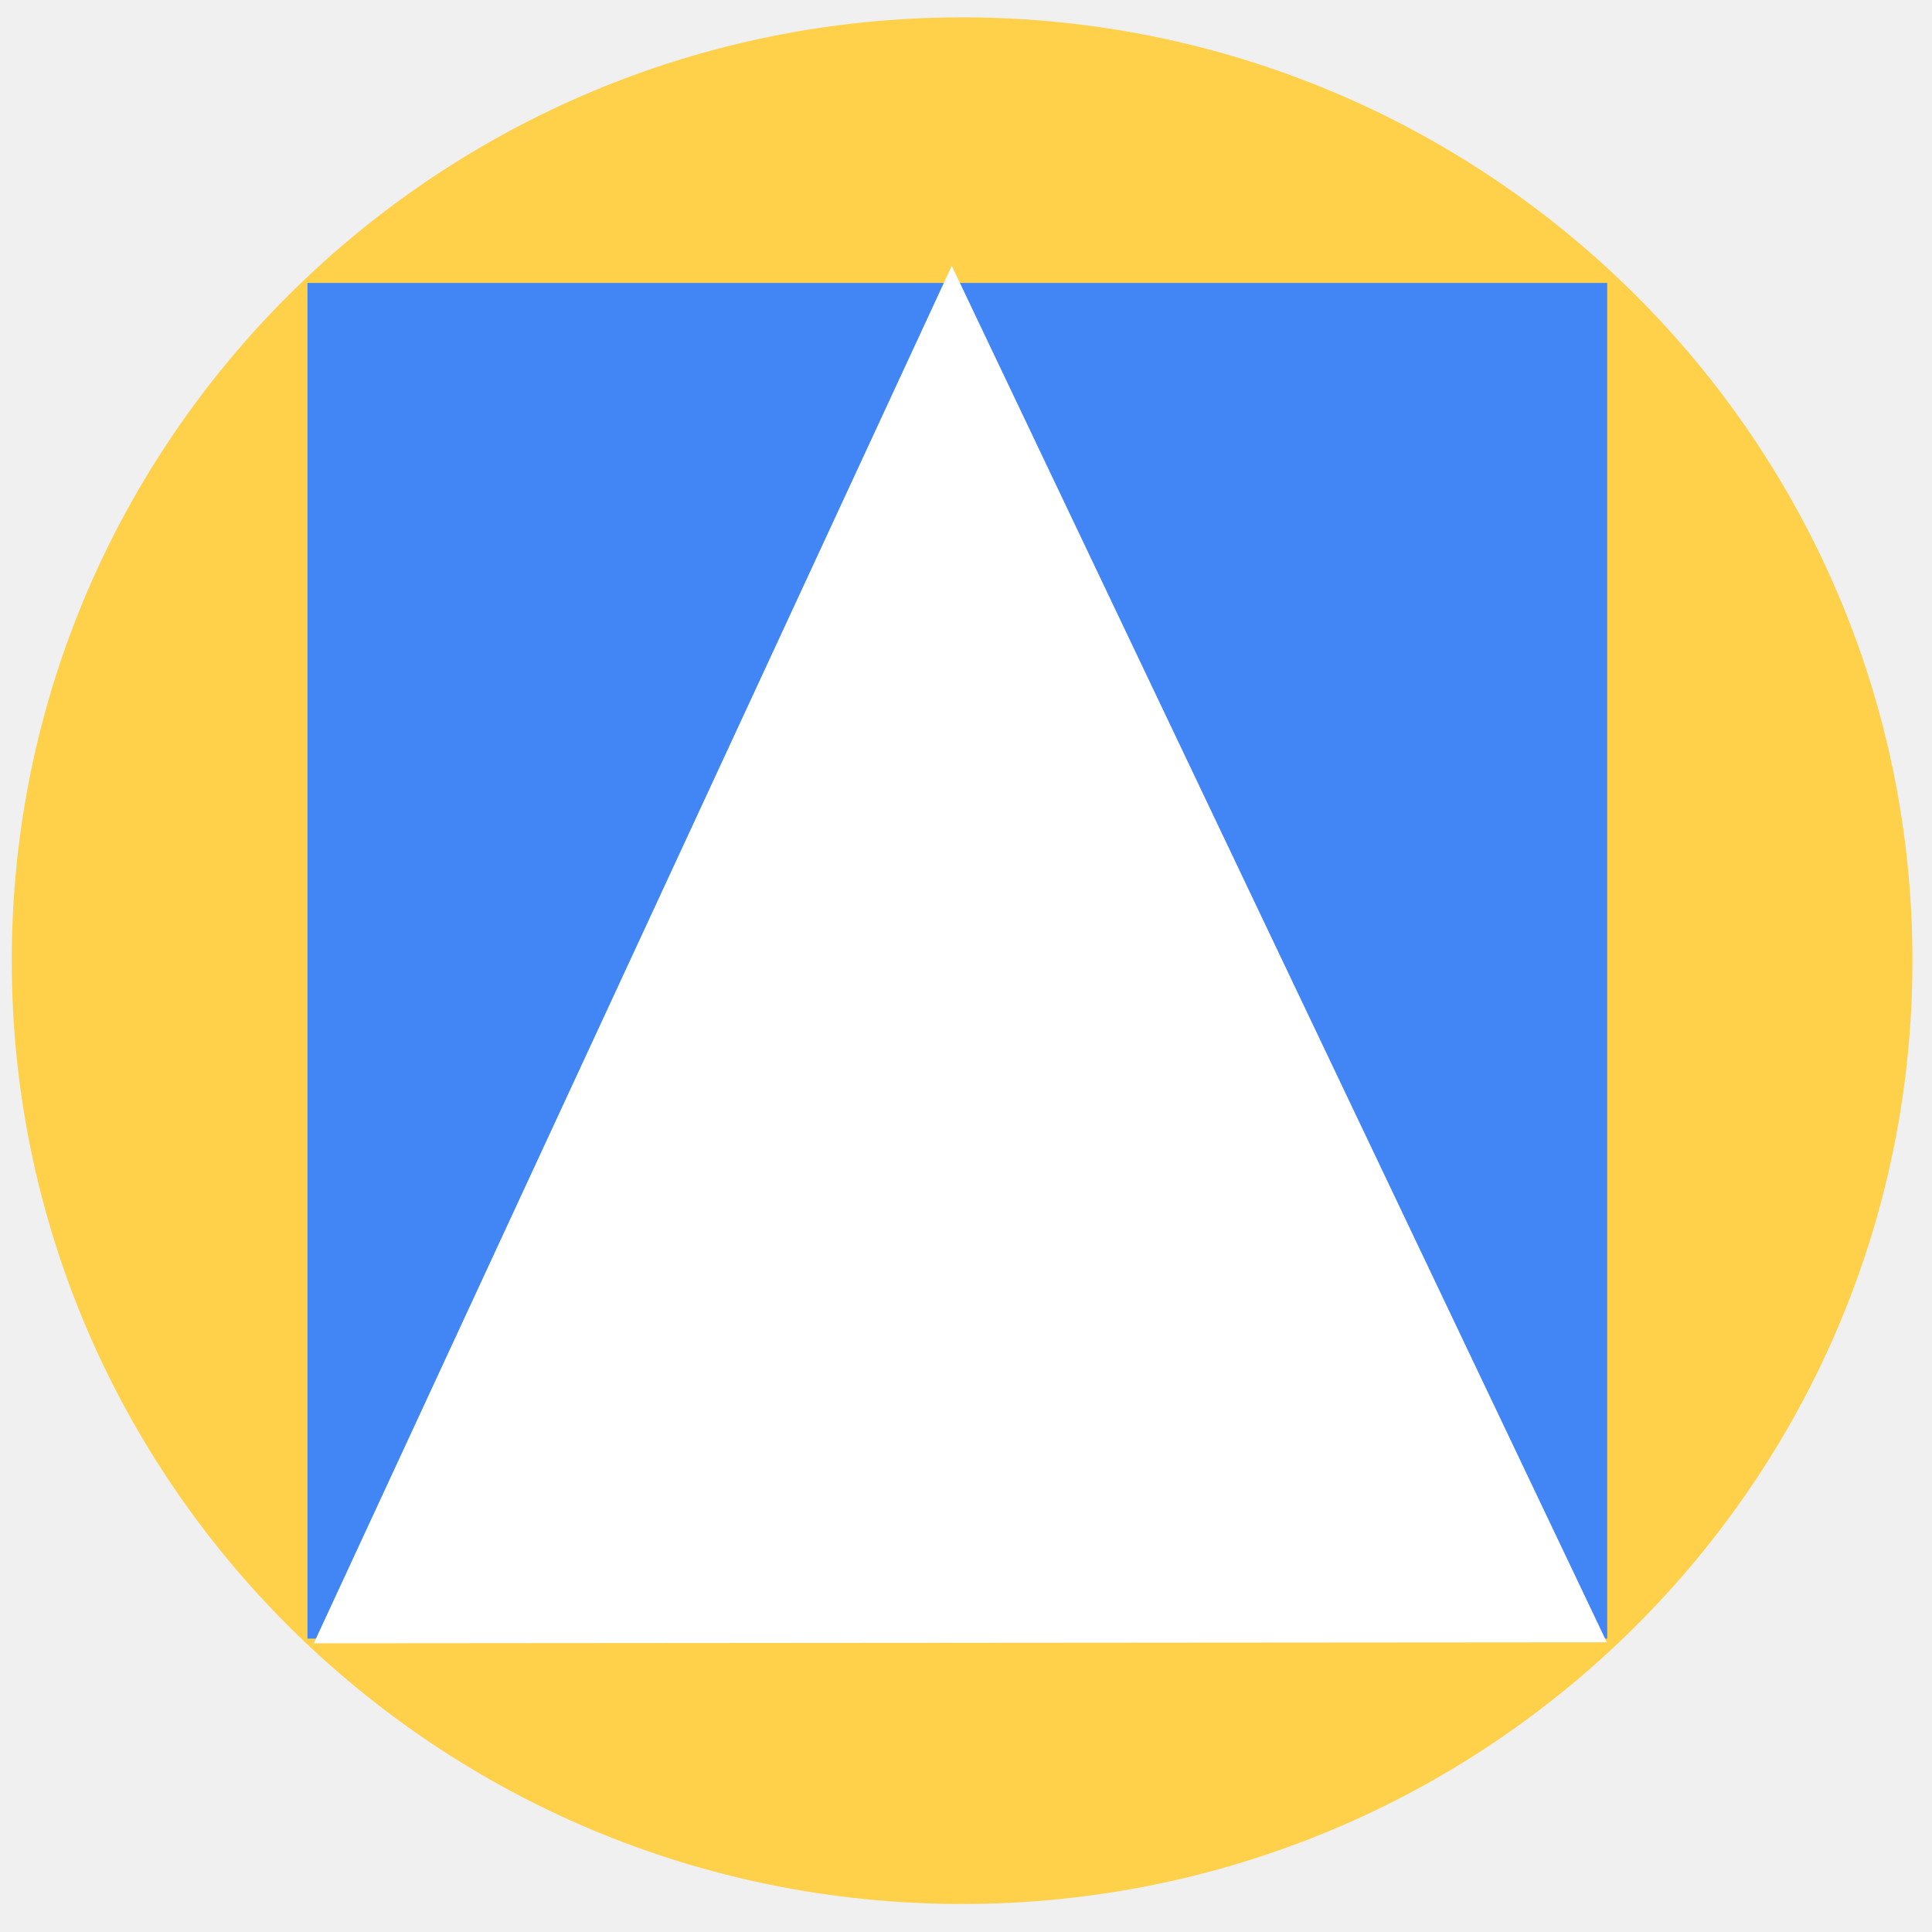
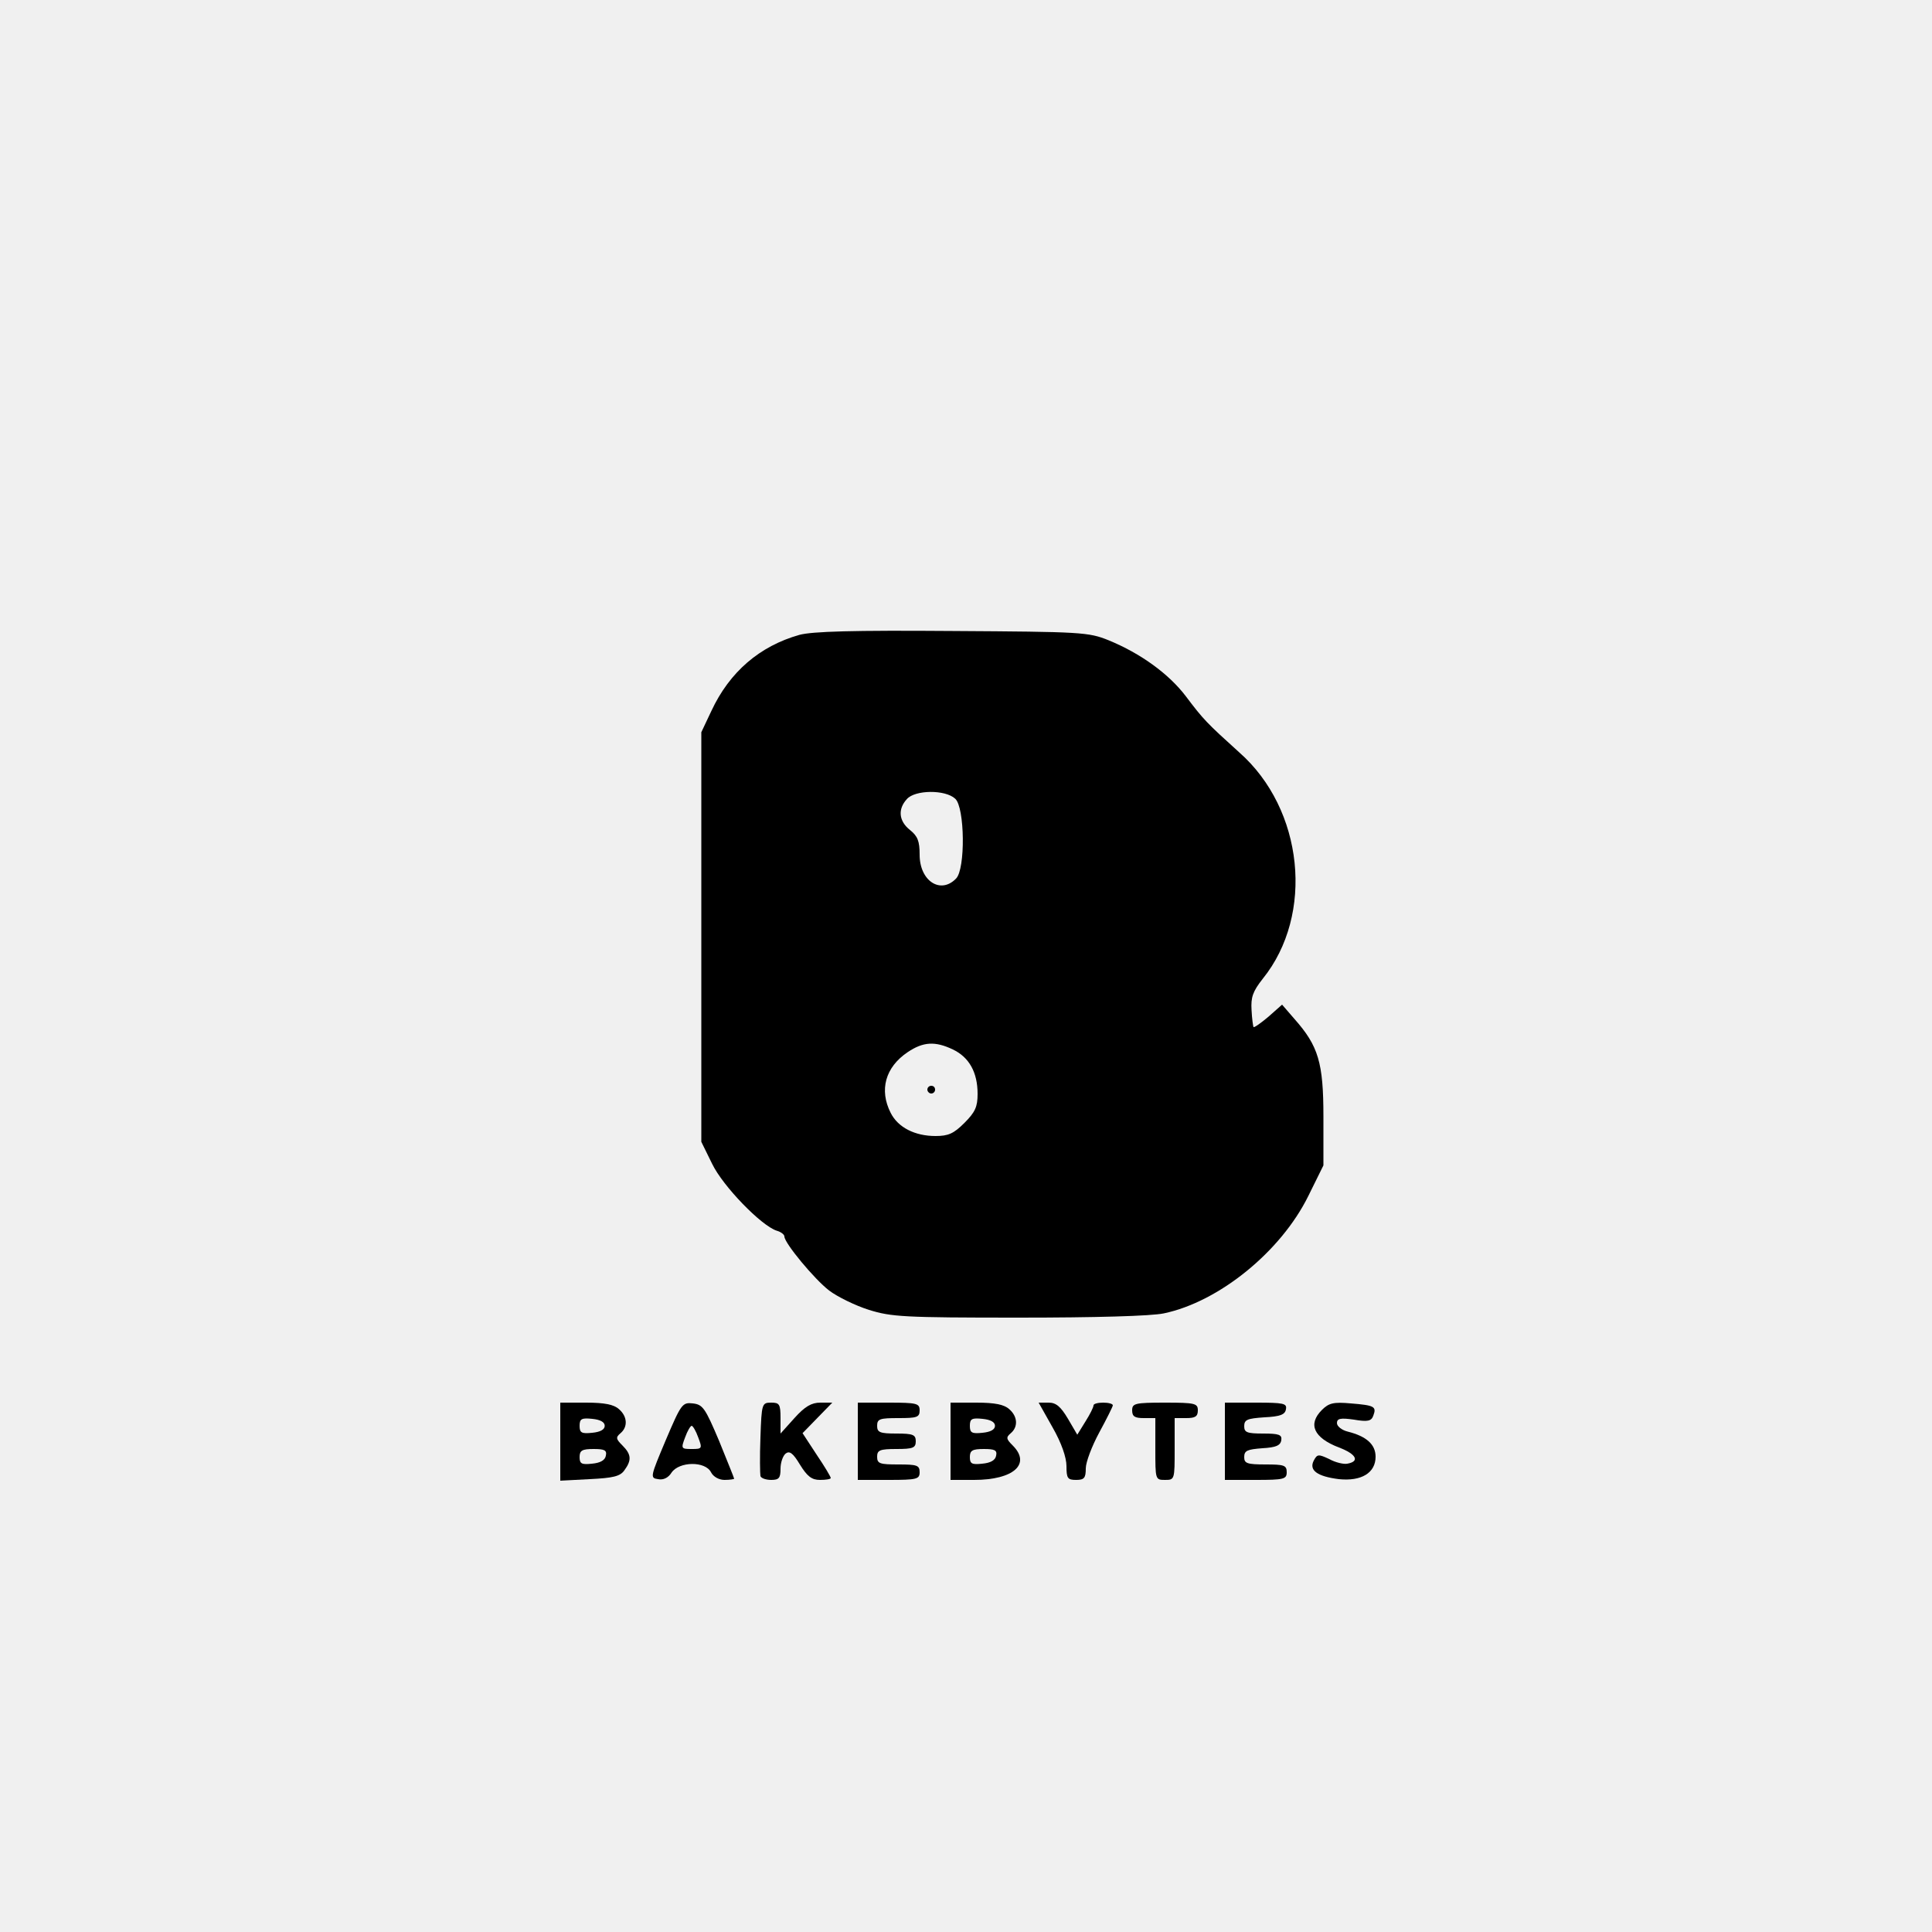
- <svg xmlns="http://www.w3.org/2000/svg" width="128" height="128" version="1.1" viewBox="0 0 33.867 33.867">
-   <g transform="translate(0 -263.13)">
-     <ellipse cx="16.865" cy="279.97" rx="16.659" ry="16.536" fill="#ffd04a" />
-     <rect x="5.39" y="268.09" width="22.784" height="23.764" fill="#4285f4" />
-     <path transform="matrix(1.0451 -.013787 .018522 1.2852 -5.5386 -83.076)" d="m27.075 292.07-21.685-0.219 11.032-18.67z" fill="#fff" />
+ <svg xmlns="http://www.w3.org/2000/svg" version="1.0" width="500pt" height="500pt" viewBox="0 0 500 500" preserveAspectRatio="xMidYMid meet">
+   <g transform="translate(0,500) scale(0.1,-0.1)" fill="#000000" stroke="none">
+     <path d="M2069 3357 c-103 -29 -181 -96 -228 -197 l-26 -55 0 -530 0 -530 28 -57 c28 -58 127 -160 167 -173 11 -3 20 -10 20 -15 0 -17 78 -111 116 -140 21 -16 68 -39 103 -50 58 -18 90 -20 387 -20 198 0 343 4 376 11 143 30 303 160 374 304 l39 79 0 126 c0 140 -13 183 -75 253 l-32 37 -35 -31 c-19 -16 -37 -29 -39 -27 -1 2 -4 22 -5 44 -2 33 3 48 29 81 134 166 106 439 -61 586 -84 76 -92 84 -138 145 -44 58 -117 111 -200 145 -52 21 -70 22 -404 24 -258 2 -362 -1 -396 -10z m403 -424 c25 -22 27 -183 2 -207 -40 -41 -94 -6 -94 62 0 35 -5 48 -25 64 -29 23 -32 54 -8 80 21 24 99 25 125 1z m-6 -649 c42 -20 64 -59 64 -115 0 -33 -6 -47 -34 -75 -28 -28 -42 -34 -75 -34 -53 0 -97 22 -116 60 -30 59 -14 118 44 157 40 27 71 29 117 7z" />
+     <path d="M2400 2180 c0 -5 5 -10 10 -10 6 0 10 5 10 10 0 6 -4 10 -10 10 -5 0 -10 -4 -10 -10z" />
+     <path d="M1450 1269 l0 -101 76 4 c60 3 79 7 90 23 19 26 18 41 -5 64 -17 17 -18 21 -5 32 19 16 18 43 -4 62 -13 12 -37 17 -85 17 l-67 0 0 -101z m115 41 c0 -10 -12 -16 -32 -18 -28 -3 -33 0 -33 18 0 18 5 21 33 18 20 -2 32 -8 32 -18z m3 -77 c-2 -12 -14 -19 -36 -21 -27 -3 -32 0 -32 17 0 17 6 21 36 21 28 0 35 -3 32 -17z" />
+     <path d="M1723 1273 c-40 -95 -41 -98 -20 -101 14 -3 27 4 35 17 20 29 87 30 102 1 6 -12 21 -20 35 -20 14 0 25 2 25 3 0 2 -18 46 -39 98 -36 85 -42 94 -68 97 -27 3 -30 -1 -70 -95z m84 7 c11 -29 10 -30 -17 -30 -27 0 -28 1 -17 30 6 17 14 30 17 30 3 0 11 -13 17 -30z" />
+     <path d="M1968 1280 c-2 -50 -1 -95 0 -100 2 -6 15 -10 28 -10 20 0 24 5 24 29 0 16 6 33 13 39 10 8 19 2 37 -28 19 -31 31 -40 52 -40 16 0 28 2 28 5 0 3 -16 30 -37 61 l-36 55 38 39 39 40 -31 0 c-23 0 -40 -10 -67 -40 l-36 -40 0 40 c0 36 -3 40 -24 40 -24 0 -25 -2 -28 -90z" />
+     <path d="M2220 1270 l0 -100 80 0 c73 0 80 2 80 20 0 18 -7 20 -55 20 -48 0 -55 2 -55 20 0 17 7 20 50 20 43 0 50 3 50 20 0 17 -7 20 -50 20 -43 0 -50 3 -50 20 0 18 7 20 55 20 48 0 55 2 55 20 0 18 -7 20 -80 20 l-80 0 0 -100z" />
+     <path d="M2460 1270 l0 -100 61 0 c102 0 148 41 100 89 -17 17 -18 21 -5 32 19 16 18 43 -4 62 -13 12 -37 17 -85 17 l-67 0 0 -100z m115 40 c0 -10 -12 -16 -32 -18 -28 -3 -33 0 -33 18 0 18 5 21 33 18 20 -2 32 -8 32 -18z m3 -77 c-2 -12 -14 -19 -36 -21 -27 -3 -32 0 -32 17 0 17 6 21 36 21 28 0 35 -3 32 -17z" />
+     <path d="M2724 1306 c23 -40 36 -78 36 -100 0 -32 3 -36 25 -36 21 0 25 5 25 30 0 16 16 58 35 93 19 35 35 67 35 70 0 4 -11 7 -25 7 -14 0 -25 -3 -25 -7 0 -5 -9 -23 -21 -42 l-21 -34 -24 41 c-19 32 -31 42 -50 42 l-26 0 36 -64z" />
+     <path d="M2930 1350 c0 -16 7 -20 30 -20 l30 0 0 -80 c0 -79 0 -80 25 -80 25 0 25 1 25 80 l0 80 30 0 c23 0 30 4 30 20 0 18 -7 20 -85 20 -78 0 -85 -2 -85 -20z" />
+     <path d="M3170 1270 l0 -100 80 0 c73 0 80 2 80 20 0 18 -7 20 -55 20 -48 0 -55 3 -55 19 0 17 8 20 47 23 35 2 47 7 49 21 2 14 -6 17 -47 17 -42 0 -49 3 -49 19 0 17 8 20 52 23 41 2 54 7 56 21 3 15 -6 17 -77 17 l-81 0 0 -100z" />
+     <path d="M3421 1351 c-37 -37 -21 -72 44 -97 45 -17 55 -36 22 -42 -9 -2 -31 3 -47 12 -28 13 -31 13 -40 -4 -13 -25 9 -41 65 -48 58 -6 95 16 95 58 0 32 -24 53 -72 65 -16 4 -28 14 -28 22 0 12 9 14 44 9 35 -6 45 -4 50 10 9 24 3 27 -58 32 -45 4 -57 1 -75 -17z" />
  </g>
</svg>
